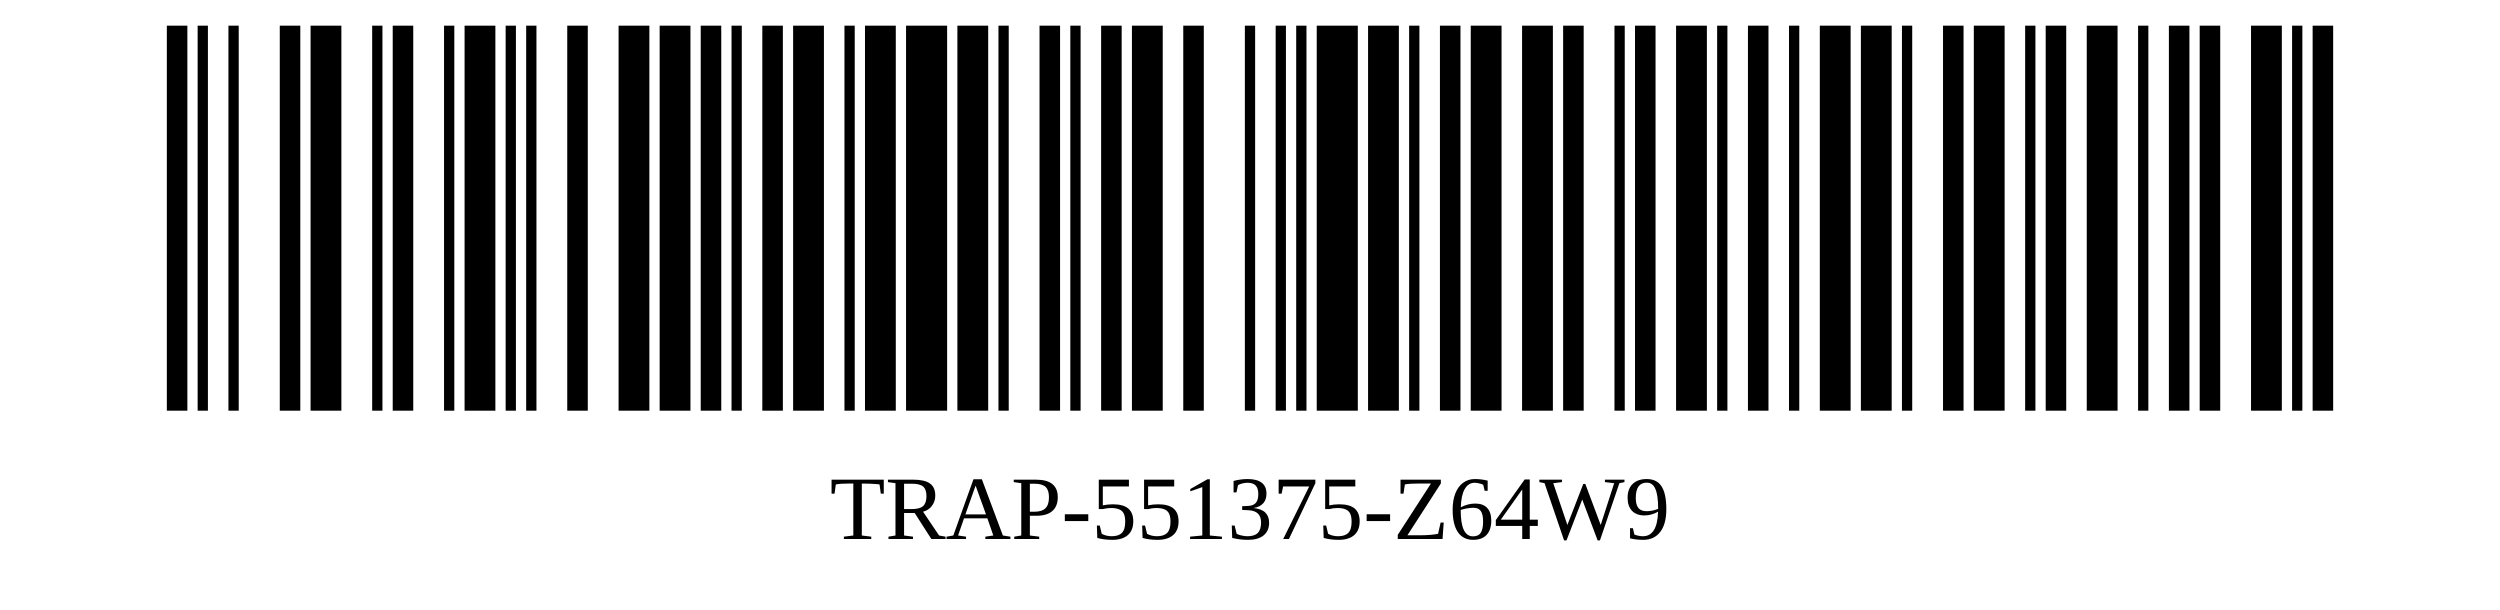
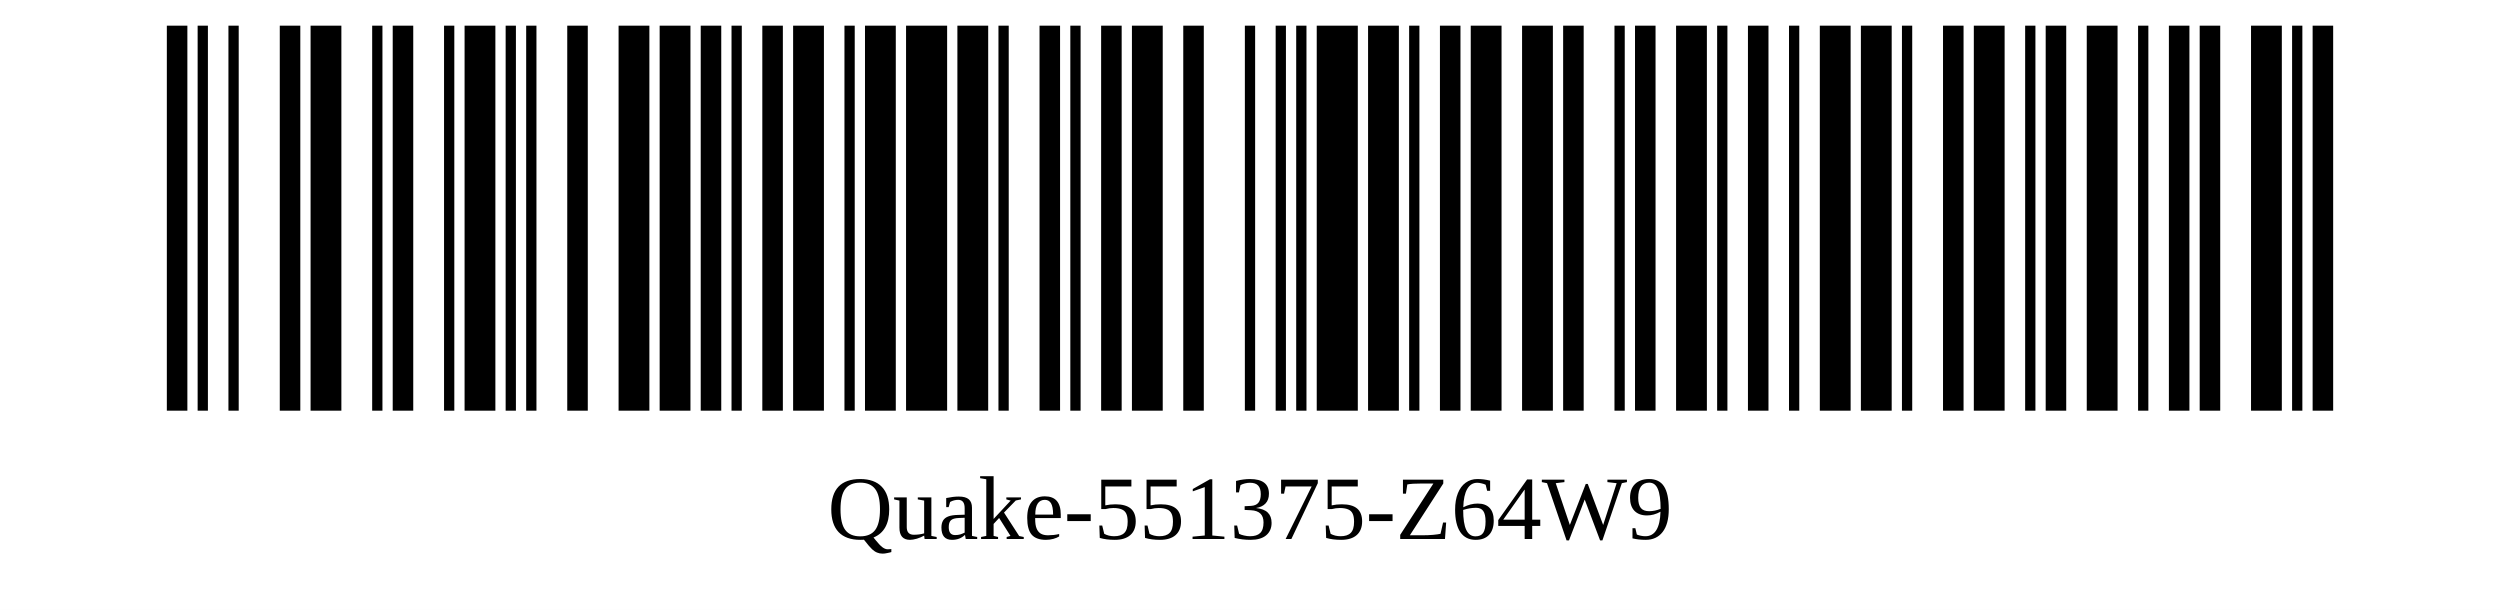
<svg xmlns="http://www.w3.org/2000/svg" version="1.1" width="97.400mm" height="23.764mm">
  <g id="barcode_group">
    <rect width="100%" height="100%" style="fill:white" />
    <rect x="6.500mm" y="1.000mm" width="0.800mm" height="15.000mm" style="fill:black;" />
    <rect x="7.700mm" y="1.000mm" width="0.400mm" height="15.000mm" style="fill:black;" />
    <rect x="8.900mm" y="1.000mm" width="0.400mm" height="15.000mm" style="fill:black;" />
    <rect x="10.900mm" y="1.000mm" width="0.800mm" height="15.000mm" style="fill:black;" />
    <rect x="12.100mm" y="1.000mm" width="1.200mm" height="15.000mm" style="fill:black;" />
    <rect x="14.500mm" y="1.000mm" width="0.400mm" height="15.000mm" style="fill:black;" />
    <rect x="15.300mm" y="1.000mm" width="0.800mm" height="15.000mm" style="fill:black;" />
    <rect x="17.300mm" y="1.000mm" width="0.400mm" height="15.000mm" style="fill:black;" />
    <rect x="18.100mm" y="1.000mm" width="1.200mm" height="15.000mm" style="fill:black;" />
    <rect x="19.700mm" y="1.000mm" width="0.400mm" height="15.000mm" style="fill:black;" />
    <rect x="20.500mm" y="1.000mm" width="0.400mm" height="15.000mm" style="fill:black;" />
    <rect x="22.100mm" y="1.000mm" width="0.800mm" height="15.000mm" style="fill:black;" />
    <rect x="24.100mm" y="1.000mm" width="1.200mm" height="15.000mm" style="fill:black;" />
    <rect x="25.700mm" y="1.000mm" width="1.200mm" height="15.000mm" style="fill:black;" />
    <rect x="27.300mm" y="1.000mm" width="0.800mm" height="15.000mm" style="fill:black;" />
    <rect x="28.500mm" y="1.000mm" width="0.400mm" height="15.000mm" style="fill:black;" />
    <rect x="29.700mm" y="1.000mm" width="0.800mm" height="15.000mm" style="fill:black;" />
    <rect x="30.900mm" y="1.000mm" width="1.200mm" height="15.000mm" style="fill:black;" />
    <rect x="32.900mm" y="1.000mm" width="0.400mm" height="15.000mm" style="fill:black;" />
    <rect x="33.700mm" y="1.000mm" width="1.200mm" height="15.000mm" style="fill:black;" />
    <rect x="35.300mm" y="1.000mm" width="1.600mm" height="15.000mm" style="fill:black;" />
    <rect x="37.300mm" y="1.000mm" width="1.200mm" height="15.000mm" style="fill:black;" />
    <rect x="38.900mm" y="1.000mm" width="0.400mm" height="15.000mm" style="fill:black;" />
    <rect x="40.500mm" y="1.000mm" width="0.800mm" height="15.000mm" style="fill:black;" />
    <rect x="41.700mm" y="1.000mm" width="0.400mm" height="15.000mm" style="fill:black;" />
    <rect x="42.900mm" y="1.000mm" width="0.800mm" height="15.000mm" style="fill:black;" />
    <rect x="44.100mm" y="1.000mm" width="1.200mm" height="15.000mm" style="fill:black;" />
    <rect x="46.100mm" y="1.000mm" width="0.800mm" height="15.000mm" style="fill:black;" />
    <rect x="48.500mm" y="1.000mm" width="0.400mm" height="15.000mm" style="fill:black;" />
    <rect x="49.700mm" y="1.000mm" width="0.400mm" height="15.000mm" style="fill:black;" />
    <rect x="50.500mm" y="1.000mm" width="0.400mm" height="15.000mm" style="fill:black;" />
    <rect x="51.300mm" y="1.000mm" width="1.600mm" height="15.000mm" style="fill:black;" />
    <rect x="53.300mm" y="1.000mm" width="1.200mm" height="15.000mm" style="fill:black;" />
    <rect x="54.900mm" y="1.000mm" width="0.400mm" height="15.000mm" style="fill:black;" />
    <rect x="56.100mm" y="1.000mm" width="0.800mm" height="15.000mm" style="fill:black;" />
    <rect x="57.300mm" y="1.000mm" width="1.200mm" height="15.000mm" style="fill:black;" />
    <rect x="59.300mm" y="1.000mm" width="1.200mm" height="15.000mm" style="fill:black;" />
    <rect x="60.900mm" y="1.000mm" width="0.800mm" height="15.000mm" style="fill:black;" />
    <rect x="62.900mm" y="1.000mm" width="0.400mm" height="15.000mm" style="fill:black;" />
    <rect x="63.700mm" y="1.000mm" width="0.800mm" height="15.000mm" style="fill:black;" />
    <rect x="65.300mm" y="1.000mm" width="1.200mm" height="15.000mm" style="fill:black;" />
    <rect x="66.900mm" y="1.000mm" width="0.400mm" height="15.000mm" style="fill:black;" />
    <rect x="68.100mm" y="1.000mm" width="0.800mm" height="15.000mm" style="fill:black;" />
    <rect x="69.700mm" y="1.000mm" width="0.400mm" height="15.000mm" style="fill:black;" />
    <rect x="70.900mm" y="1.000mm" width="1.200mm" height="15.000mm" style="fill:black;" />
    <rect x="72.500mm" y="1.000mm" width="1.200mm" height="15.000mm" style="fill:black;" />
    <rect x="74.100mm" y="1.000mm" width="0.400mm" height="15.000mm" style="fill:black;" />
    <rect x="75.700mm" y="1.000mm" width="0.800mm" height="15.000mm" style="fill:black;" />
    <rect x="76.900mm" y="1.000mm" width="1.200mm" height="15.000mm" style="fill:black;" />
    <rect x="78.900mm" y="1.000mm" width="0.400mm" height="15.000mm" style="fill:black;" />
    <rect x="79.700mm" y="1.000mm" width="0.800mm" height="15.000mm" style="fill:black;" />
    <rect x="81.300mm" y="1.000mm" width="1.200mm" height="15.000mm" style="fill:black;" />
    <rect x="83.300mm" y="1.000mm" width="0.400mm" height="15.000mm" style="fill:black;" />
    <rect x="84.500mm" y="1.000mm" width="0.800mm" height="15.000mm" style="fill:black;" />
    <rect x="85.700mm" y="1.000mm" width="0.800mm" height="15.000mm" style="fill:black;" />
    <rect x="87.700mm" y="1.000mm" width="1.200mm" height="15.000mm" style="fill:black;" />
    <rect x="89.300mm" y="1.000mm" width="0.400mm" height="15.000mm" style="fill:black;" />
    <rect x="90.100mm" y="1.000mm" width="0.800mm" height="15.000mm" style="fill:black;" />
-     <text x="48.700mm" y="21.000mm" style="fill:black;font-size:10pt;text-anchor:middle;">TRAP-551375-Z64W9</text>
+     <text x="48.700mm" y="21.000mm" style="fill:black;font-size:10pt;text-anchor:middle;">Quake-551375-Z64W9</text>
  </g>
</svg>
